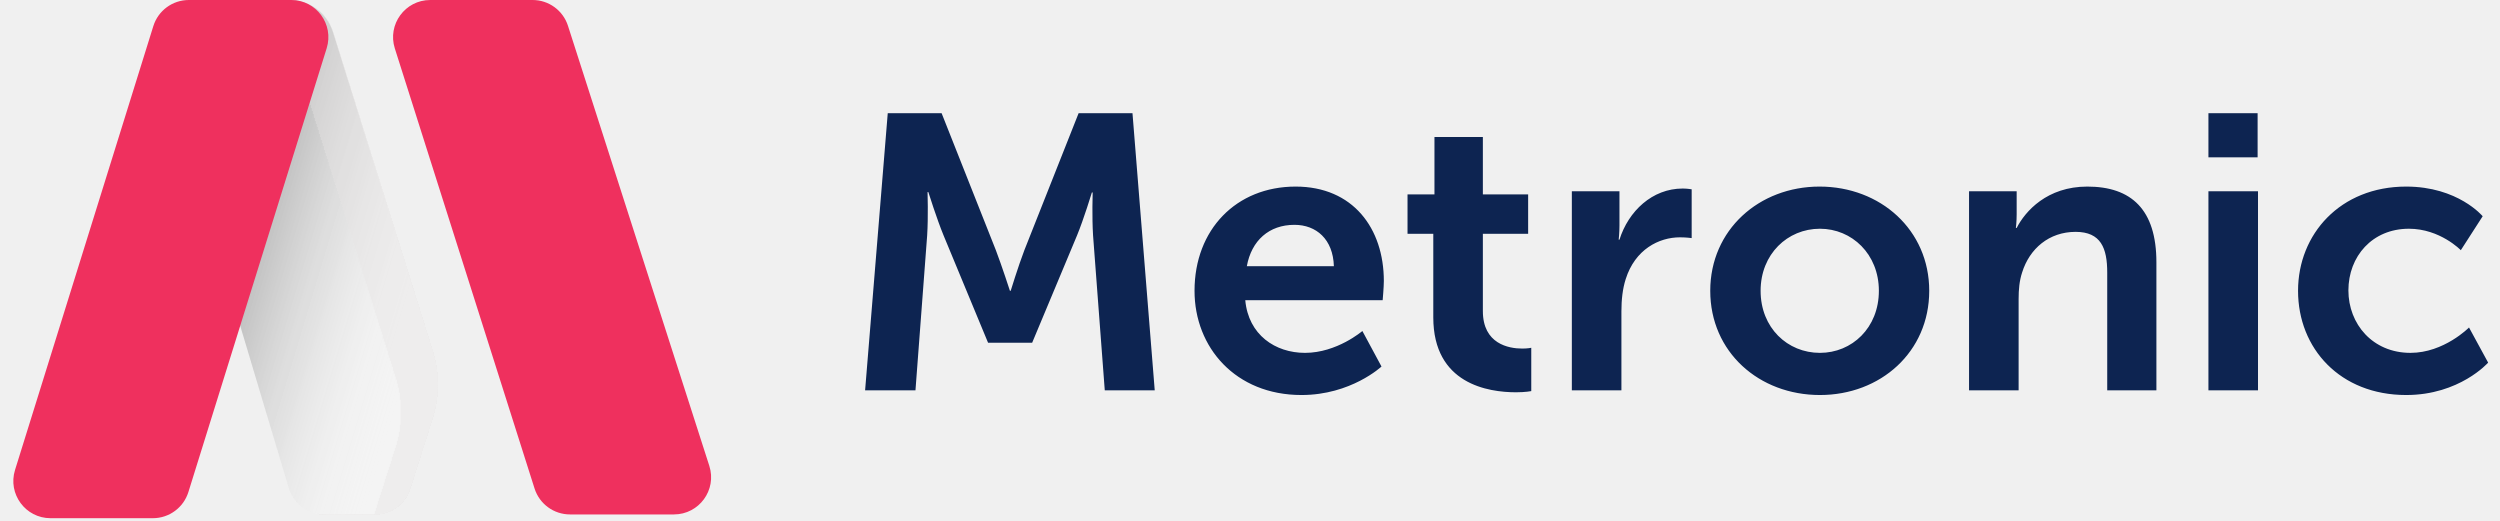
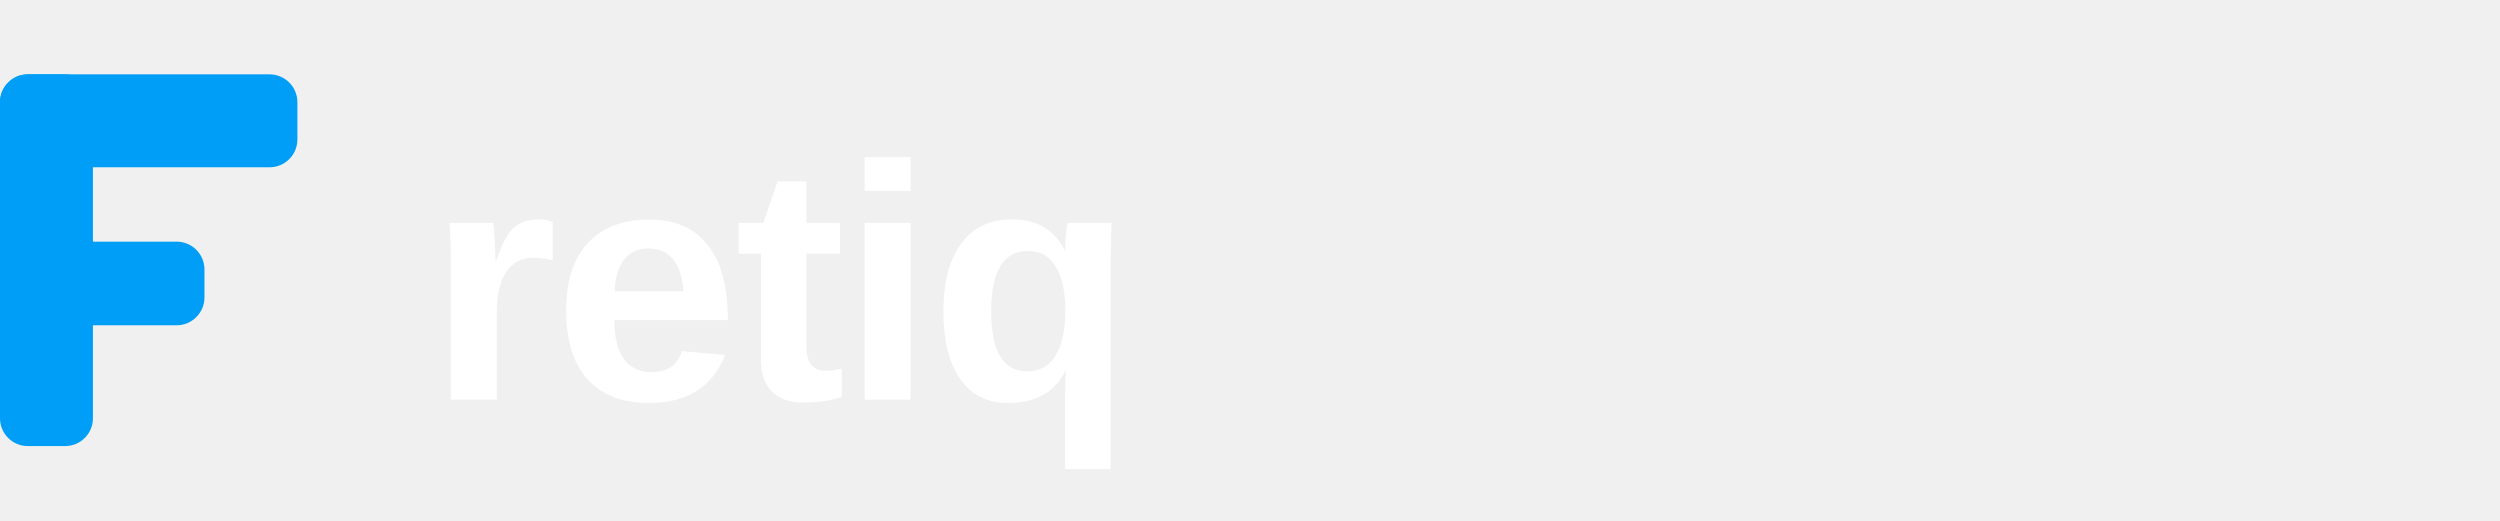
<svg xmlns="http://www.w3.org/2000/svg" width="269" height="56" viewBox="0 0 269 56" fill="none">
-   <path d="M93.085 42H98.504L99.763 25.326C99.889 23.352 99.805 20.664 99.805 20.664H99.889C99.889 20.664 100.813 23.604 101.527 25.326L106.315 36.876H111.061L115.891 25.326C116.605 23.604 117.487 20.706 117.487 20.706H117.571C117.571 20.706 117.487 23.352 117.613 25.326L118.873 42H124.249L121.855 12.18H116.059L110.221 26.922C109.549 28.686 108.751 31.29 108.751 31.29H108.667C108.667 31.29 107.827 28.686 107.155 26.922L101.317 12.18H95.522L93.085 42ZM128.531 31.29C128.531 37.38 132.941 42.504 140.039 42.504C145.373 42.504 148.649 39.438 148.649 39.438L146.591 35.616C146.591 35.616 143.861 37.968 140.417 37.968C137.225 37.968 134.327 36.036 133.991 32.298H148.775C148.775 32.298 148.901 30.87 148.901 30.24C148.901 24.57 145.583 20.076 139.409 20.076C133.025 20.076 128.531 24.696 128.531 31.29ZM134.159 28.644C134.663 25.872 136.553 24.192 139.283 24.192C141.635 24.192 143.441 25.746 143.525 28.644H134.159ZM154.222 34.146C154.222 41.328 160.144 42.21 163.126 42.21C164.134 42.21 164.764 42.084 164.764 42.084V37.422C164.764 37.422 164.386 37.506 163.798 37.506C162.328 37.506 159.556 37.002 159.556 33.474V25.158H164.428V20.916H159.556V14.742H154.348V20.916H151.45V25.158H154.222V34.146ZM169.13 42H174.464V33.516C174.464 32.256 174.59 31.08 174.926 30.03C175.934 26.838 178.496 25.536 180.764 25.536C181.478 25.536 182.024 25.62 182.024 25.62V20.37C182.024 20.37 181.562 20.286 181.058 20.286C177.782 20.286 175.22 22.722 174.254 25.788H174.17C174.17 25.788 174.254 25.074 174.254 24.276V20.58H169.13V42ZM184.023 31.29C184.023 37.884 189.273 42.504 195.825 42.504C202.335 42.504 207.585 37.884 207.585 31.29C207.585 24.738 202.335 20.076 195.783 20.076C189.273 20.076 184.023 24.738 184.023 31.29ZM189.441 31.29C189.441 27.342 192.339 24.612 195.825 24.612C199.269 24.612 202.167 27.342 202.167 31.29C202.167 35.28 199.269 37.968 195.825 37.968C192.339 37.968 189.441 35.28 189.441 31.29ZM211.869 42H217.203V32.172C217.203 31.164 217.287 30.198 217.581 29.316C218.379 26.754 220.479 24.948 223.335 24.948C226.065 24.948 226.737 26.712 226.737 29.316V42H232.029V28.224C232.029 22.554 229.341 20.076 224.595 20.076C220.269 20.076 217.917 22.722 216.993 24.528H216.909C216.909 24.528 216.993 23.856 216.993 23.058V20.58H211.869V42ZM237.627 16.926H242.919V12.18H237.627V16.926ZM237.627 42H242.961V20.58H237.627V42ZM247.27 31.29C247.27 37.506 251.806 42.504 258.904 42.504C264.658 42.504 267.724 39.018 267.724 39.018L265.666 35.238C265.666 35.238 262.978 37.968 259.366 37.968C255.292 37.968 252.688 34.86 252.688 31.248C252.688 27.594 255.25 24.612 259.198 24.612C262.558 24.612 264.784 26.922 264.784 26.922L267.136 23.268C267.136 23.268 264.49 20.076 258.904 20.076C251.806 20.076 247.27 25.2 247.27 31.29Z" fill="#0D2451" />
-   <path d="M61.114 2.777L76.323 50.13C77.152 52.712 75.226 55.353 72.514 55.353H61.331C59.588 55.353 58.046 54.225 57.518 52.564L42.483 5.211C41.664 2.631 43.589 0 46.295 0H57.306C59.044 0 60.583 1.122 61.114 2.777Z" fill="#EF305E" />
-   <g filter="url(#filter0_i)">
-     <path d="M46.548 37.8L35.824 3.449C35.184 1.397 33.284 0 31.134 0C28.518 0 26.36 2.05 26.227 4.663L24.919 30.339C24.872 31.251 24.982 32.164 25.244 33.039L31.066 52.5C31.572 54.193 33.13 55.353 34.898 55.353H40.309C42.05 55.353 43.591 54.227 44.12 52.569L46.527 45.021C47.275 42.674 47.283 40.152 46.548 37.8Z" fill="#F4F4F4" />
-     <path d="M46.548 37.8L35.824 3.449C35.184 1.397 33.284 0 31.134 0C28.518 0 26.36 2.05 26.227 4.663L24.919 30.339C24.872 31.251 24.982 32.164 25.244 33.039L31.066 52.5C31.572 54.193 33.13 55.353 34.898 55.353H40.309C42.05 55.353 43.591 54.227 44.12 52.569L46.527 45.021C47.275 42.674 47.283 40.152 46.548 37.8Z" fill="url(#paint0_linear)" />
-   </g>
-   <path d="M20.317 0H31.332C34.029 0 35.953 2.615 35.151 5.19L20.27 52.947C19.749 54.619 18.201 55.758 16.451 55.758H5.436C2.739 55.758 0.815 53.143 1.617 50.568L16.498 2.81C17.019 1.139 18.566 0 20.317 0Z" fill="#EF305E" />
-   <defs>
-     <filter id="filter0_i" x="24.908" y="0" width="22.185" height="55.353" filterUnits="userSpaceOnUse" color-interpolation-filters="sRGB">
-       <feFlood flood-opacity="0" result="BackgroundImageFix" />
-       <feBlend mode="normal" in="SourceGraphic" in2="BackgroundImageFix" result="shape" />
-       <feColorMatrix in="SourceAlpha" type="matrix" values="0 0 0 0 0 0 0 0 0 0 0 0 0 0 0 0 0 0 127 0" result="hardAlpha" />
-       <feOffset dx="-4" dy="3" />
-       <feComposite in2="hardAlpha" operator="arithmetic" k2="-1" k3="1" />
-       <feColorMatrix type="matrix" values="0 0 0 0 0.904 0 0 0 0 0.893 0 0 0 0 0.893 0 0 0 0.4 0" />
-       <feBlend mode="normal" in2="shape" result="effect1_innerShadow" />
-     </filter>
-     <linearGradient id="paint0_linear" x1="29" y1="24.5" x2="49" y2="30.5" gradientUnits="userSpaceOnUse">
-       <stop stop-opacity="0.2" />
-       <stop offset="0.911" stop-color="white" stop-opacity="0" />
-     </linearGradient>
-   </defs>
+   <rect x="0" y="8" width="10" height="40" rx="3" fill="#009ef7" />
+   <rect x="0" y="8" width="32" height="10" rx="3" fill="#009ef7" />
+   <rect x="0" y="26" width="22" height="9" rx="3" fill="#009ef7" />
+   <text x="46" y="43" font-family="Arial, Helvetica, sans-serif" font-weight="700" font-size="36" fill="#ffffff" letter-spacing="-0.5">retiq</text>
</svg>
